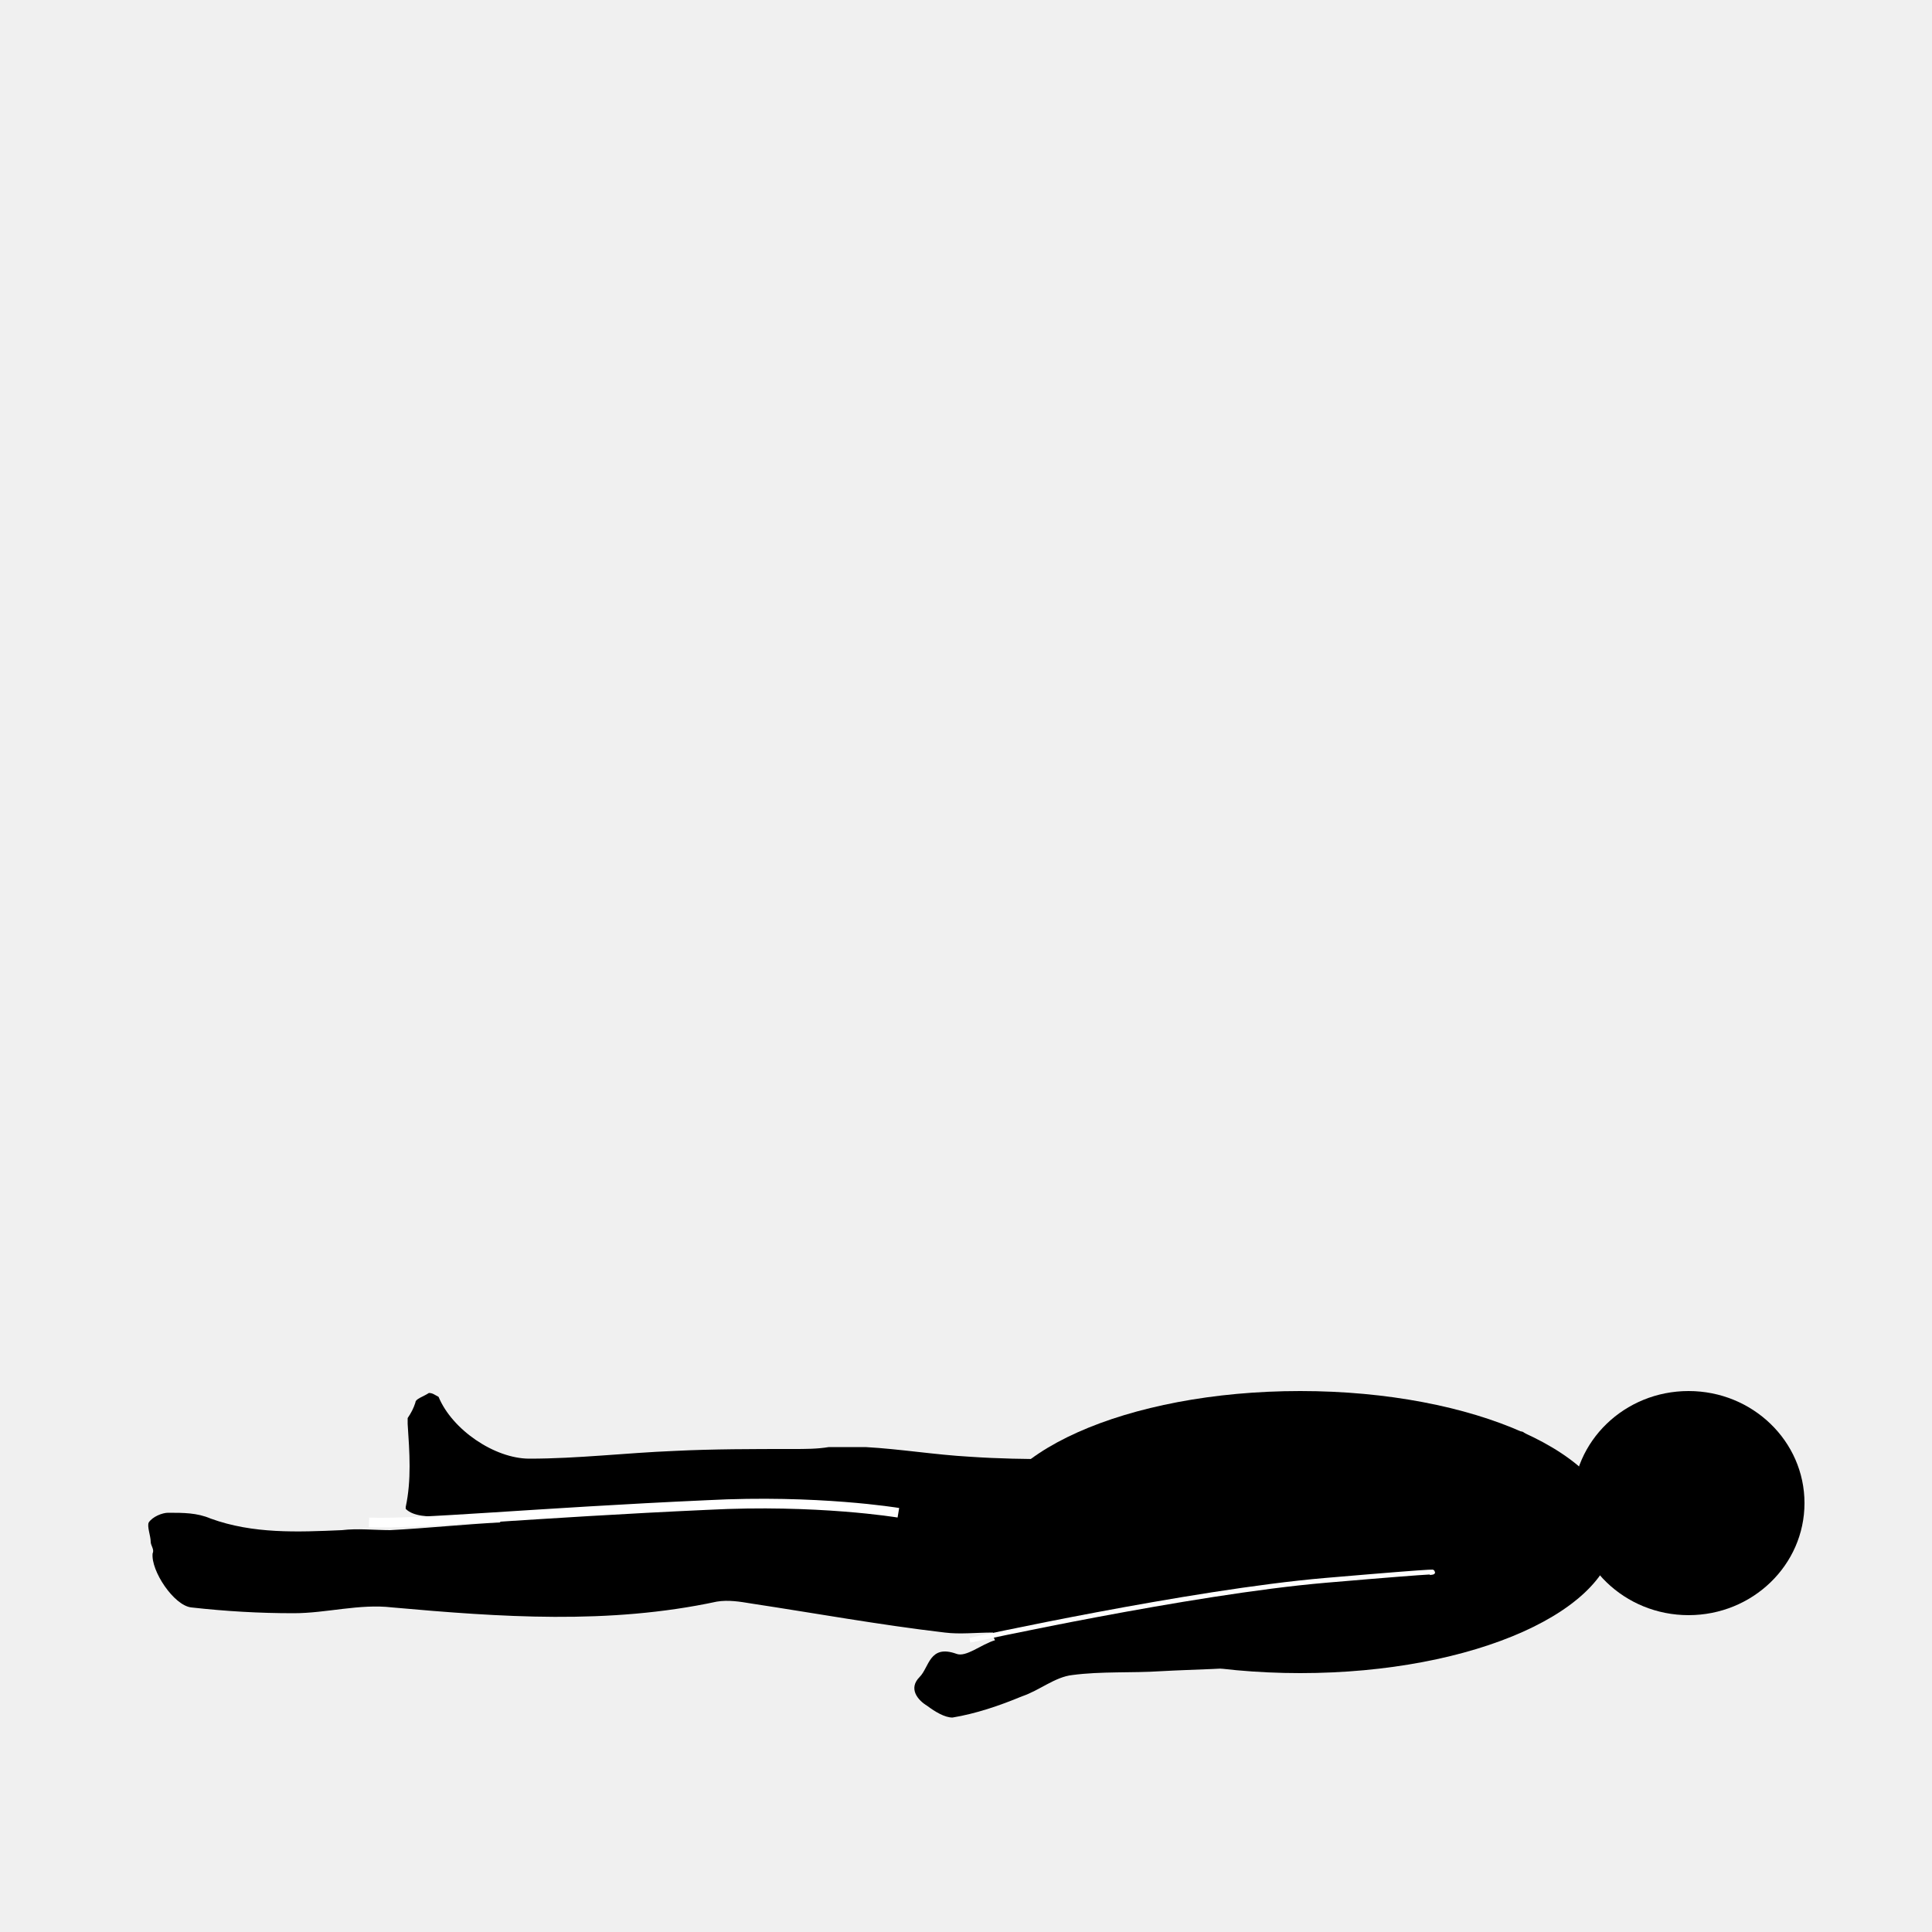
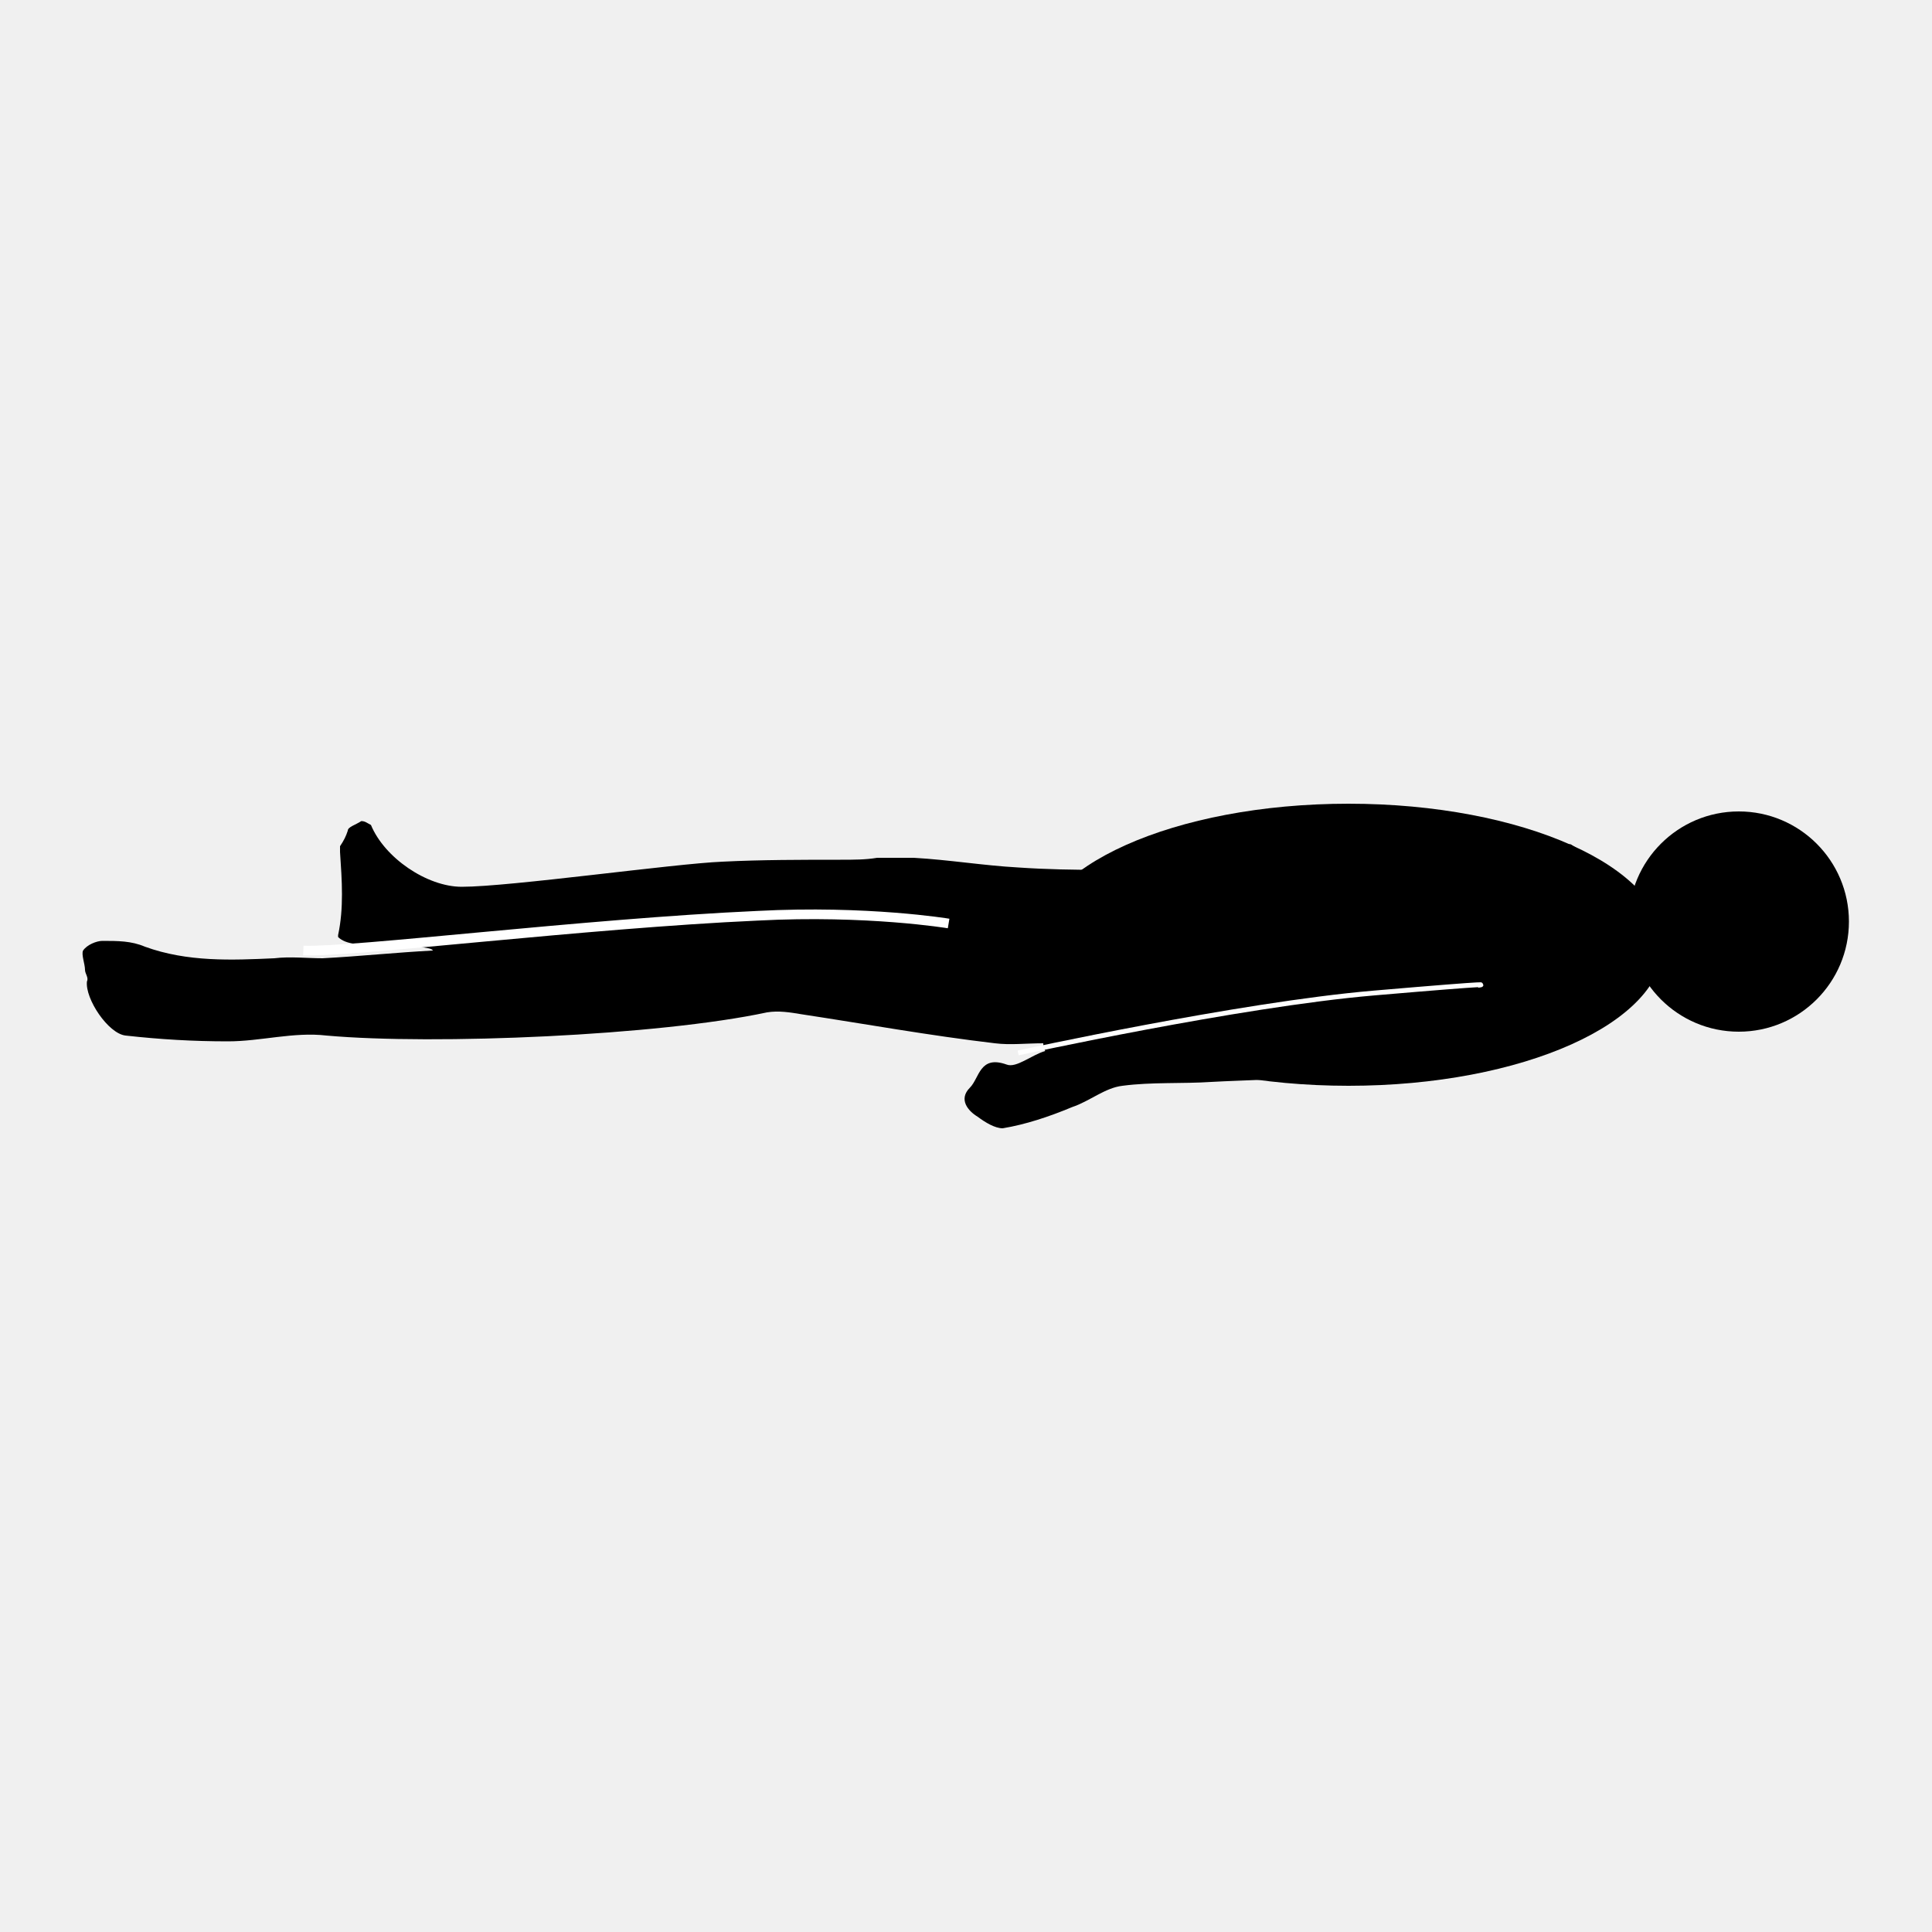
<svg xmlns="http://www.w3.org/2000/svg" version="1.1" id="Layer_1" x="0px" y="0px" viewBox="0 0 100 100" style="enable-background:new 0 0 100 100;" xml:space="preserve">
  <style type="text/css">
	.st0{fill:none;stroke:#FFFFFF;stroke-width:0.25;stroke-miterlimit:10;}
	.st1{fill:none;stroke:#FFFFFF;stroke-width:0.5;stroke-miterlimit:10;}
</style>
-   <path d="M81.9,77.7c-0.1-0.4-0.2-0.9-0.3-1.3c-0.4-0.1-0.7-0.1-0.8-0.3c-0.5-0.8-1.2-1.5-2-2c-1,0-1.9,0-3,0  c-1.6,0.1-3.3,0.2-4.9,0.2c-0.1,0.1-0.3,0.2-0.4,0.2c-1.6,0.1-3.1,0.2-4.7,0.3c-2.2,0.4-4.5,0.7-6.8,0.7c-2.9,0-5.9,0.1-8.8-0.1  c-1.8-0.1-3.6-0.4-5.4-0.5c-0.4,0-0.8,0-1.2,0c-0.2,0-0.3,0-0.5,0c-0.1,0-0.2,0-0.2,0c-0.6,0.1-1.2,0.1-1.9,0.1c-2,0-4.1,0-6.1,0.1  c-2.5,0.1-5,0.4-7.5,0.4c-1.8,0-4-1.5-4.7-3.2c-0.2-0.1-0.3-0.2-0.5-0.2c-0.3,0.2-0.7,0.3-0.7,0.5c-0.1,0.3-0.2,0.5-0.4,0.8  c0,0.1,0,0.2,0,0.3c0.1,1.5,0.2,2.9-0.1,4.3c0,0,0,0,0,0.1c0.4,0.4,1.2,0.4,1.8,0.4c1,0,0.6,0,1.6-0.1c0,0.2,1.5,0.2,1.5,0.4  c-1.9,0.1-3.8,0.3-5.7,0.4c-0.8,0-1.7-0.1-2.5,0c-2.3,0.1-4.6,0.2-6.8-0.6c-0.7-0.3-1.4-0.3-2.2-0.3c-0.3,0-0.8,0.2-1,0.5  c-0.1,0.2,0.1,0.7,0.1,1c0,0.2,0.2,0.4,0.1,0.6c-0.1,0.9,1.1,2.7,2,2.8c1.8,0.2,3.5,0.3,5.3,0.3c1.7,0,3.4-0.5,5.1-0.3  c5.6,0.5,11.2,0.9,16.8-0.3c0.6-0.1,1.2,0,1.8,0.1c3.3,0.5,6.6,1.1,10,1.5c0.8,0.1,1.6,0,2.5,0c0,0.1,0,0.2,0.1,0.4  c-0.7,0.2-1.5,0.9-2,0.7c-1.4-0.5-1.4,0.7-1.9,1.2c-0.6,0.6-0.1,1.2,0.4,1.5c0.4,0.3,0.9,0.6,1.3,0.6c1.2-0.2,2.4-0.6,3.6-1.1  c0.9-0.3,1.7-1,2.6-1.1c1.5-0.2,3.1-0.1,4.6-0.2c1.8-0.1,3.5-0.1,5.2-0.3c1.4-0.1,2.7-0.5,4.1-0.7c2.8-0.4,5.6-0.7,8.3-1.2  c1.1-0.2,2.2-0.7,3.1-1.4c0.7-0.5,1-1.4,1.4-2.1c0.1,0.2,0.3,0.4,0.4,0.6C82.5,80.2,82.2,78.9,81.9,77.7z" />
-   <ellipse cx="87.4" cy="77.8" rx="6" ry="5.8" />
-   <ellipse cx="67.3" cy="79.3" rx="16.3" ry="7.3" />
-   <path class="st0" d="M50.2,84.9c0,0,11.4-2.5,18.4-3.1s5.4-0.4,5.4-0.4" />
-   <path class="st1" d="M19.1,78.8c2.5,0.1,8.6-0.5,17.5-0.9c5.7-0.3,9.9,0.4,9.9,0.4" />
+   <g>
+     <path d="M84.4,47.3c-0.1-0.4-0.2-0.9-0.3-1.3c-0.4-0.1-0.7-0.1-0.8-0.3c-0.5-0.8-1.2-1.5-2-2c-1,0-1.9,0-3,0   c-1.6,0.1-3.3,0.2-4.9,0.2C73.3,43.9,73.1,44,73,44c-1.6,0.1-3.1,0.2-4.7,0.3c-2.2,0.4-4.5,0.7-6.8,0.7c-2.9,0-5.9,0.1-8.8-0.1   c-1.8-0.1-3.6-0.4-5.4-0.5c-0.4,0-0.8,0-1.2,0c-0.2,0-0.3,0-0.5,0c-0.1,0-0.2,0-0.2,0c-0.6,0.1-1.2,0.1-1.9,0.1c-2,0-4.1,0-6.1,0.1   c-2.5,0.1-11,1.3-13.5,1.3c-1.8,0-4-1.5-4.7-3.2c-0.2-0.1-0.3-0.2-0.5-0.2c-0.3,0.2-0.7,0.3-0.7,0.5c-0.1,0.3-0.2,0.5-0.4,0.8   c0,0.1,0,0.2,0,0.3c0.1,1.5,0.2,2.9-0.1,4.3c0,0,0,0,0,0.1c0.4,0.4,1.2,0.4,1.8,0.4c1,0,0.6,0,1.6-0.1c0,0.2,1.5,0.2,1.5,0.4   c-1.9,0.1-3.8,0.3-5.7,0.4c-0.8,0-1.7-0.1-2.5,0C12,49.7,9.7,49.8,7.5,49c-0.7-0.3-1.4-0.3-2.2-0.3c-0.3,0-0.8,0.2-1,0.5   c-0.1,0.2,0.1,0.7,0.1,1c0,0.2,0.2,0.4,0.1,0.6c-0.1,0.9,1.1,2.7,2,2.8c1.8,0.2,3.5,0.3,5.3,0.3c1.7,0,3.4-0.5,5.1-0.3   c5.6,0.5,17.2,0,22.8-1.2c0.6-0.1,1.2,0,1.8,0.1c3.3,0.5,6.6,1.1,10,1.5c0.8,0.1,1.6,0,2.5,0c0,0.1,0,0.2,0.1,0.4   c-0.7,0.2-1.5,0.9-2,0.7c-1.4-0.5-1.4,0.7-1.9,1.2c-0.6,0.6-0.1,1.2,0.4,1.5c0.4,0.3,0.9,0.6,1.3,0.6c1.2-0.2,2.4-0.6,3.6-1.1   c0.9-0.3,1.7-1,2.6-1.1c1.5-0.2,3.1-0.1,4.6-0.2c1.8-0.1,3.5-0.1,5.2-0.3c1.4-0.1,2.7-0.5,4.1-0.7c2.8-0.4,5.6-0.7,8.3-1.2   c1.1-0.2,2.2-0.7,3.1-1.4c0.7-0.5,1-1.4,1.4-2.1c0.1,0.2,0.3,0.4,0.4,0.6C85,49.8,84.7,48.5,84.4,47.3z" />
+     <ellipse cx="69.8" cy="48.9" rx="16.3" ry="7.3" />
+     <path class="st0" d="M52.7,54.5c0,0,11.4-2.5,18.4-3.1s5.4-0.4,5.4-0.4" />
+     <path class="st1" d="M15.7,49.2c2.5,0.1,14.6-1.4,23.5-1.8c5.7-0.3,9.9,0.4,9.9,0.4" />
+     <circle cx="90" cy="47.7" r="5.7" />
+   </g>
</svg>
